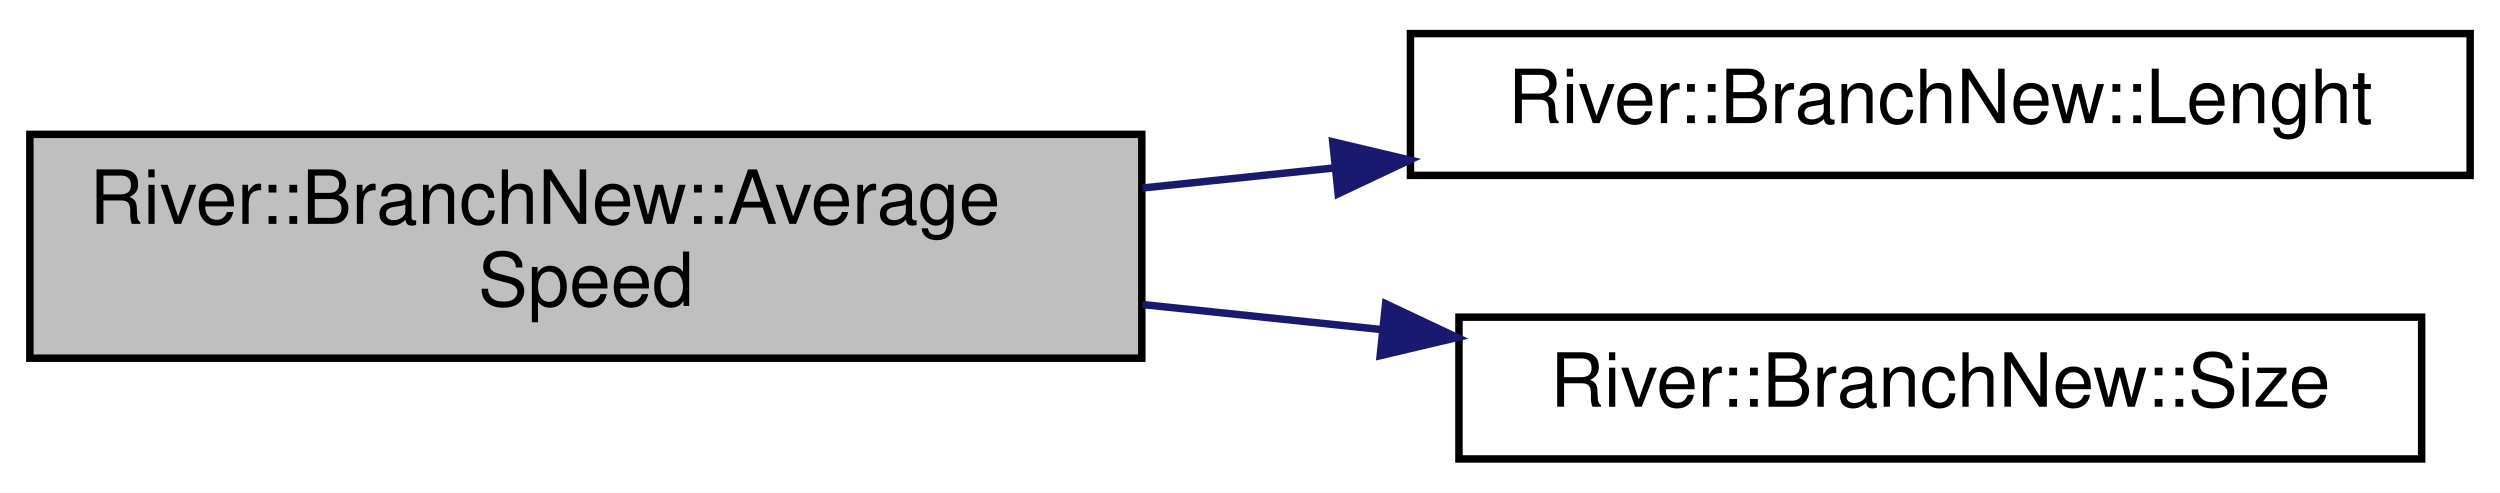
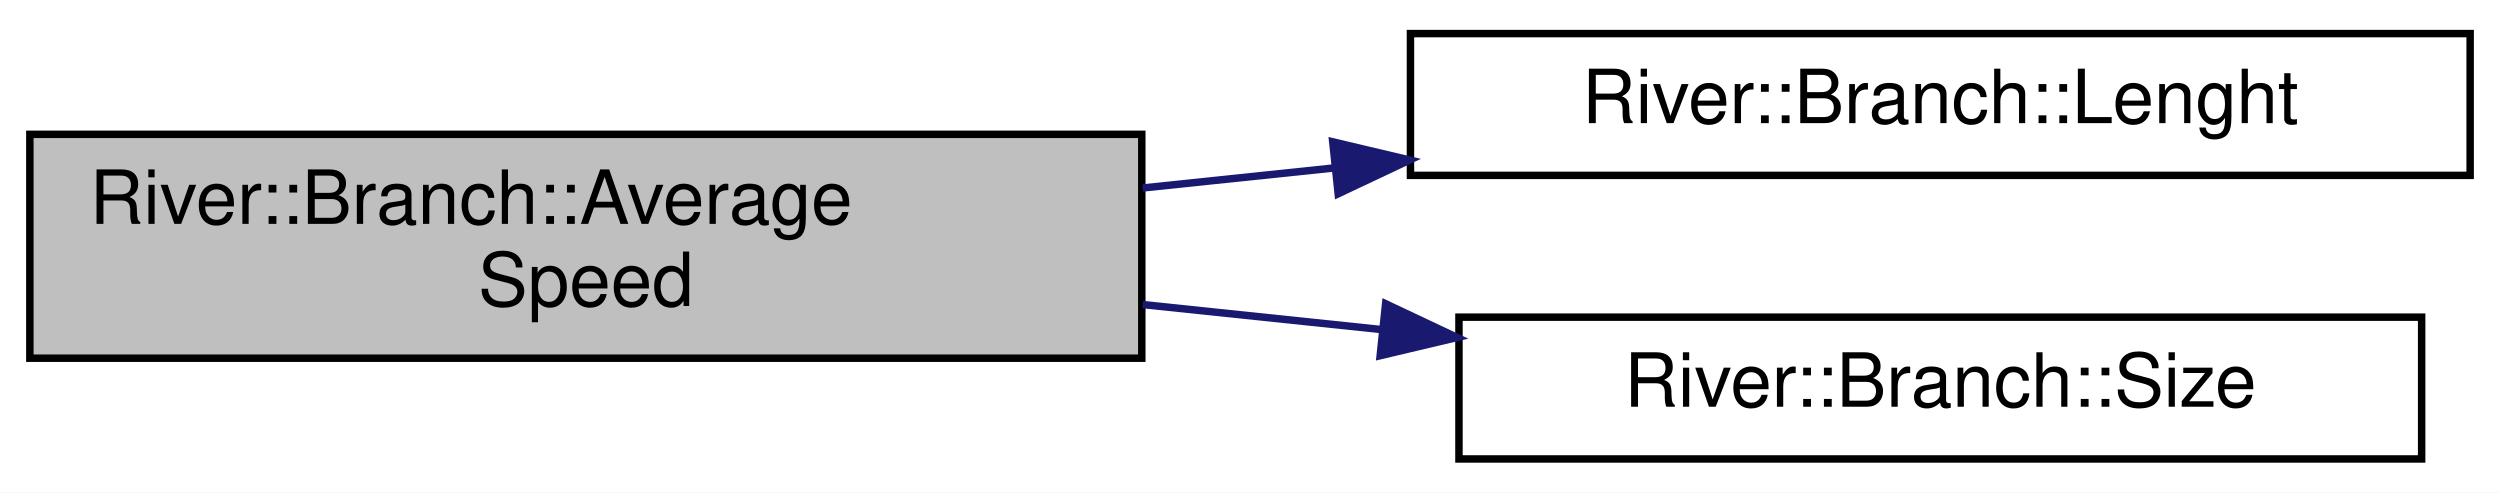
<svg xmlns="http://www.w3.org/2000/svg" xmlns:xlink="http://www.w3.org/1999/xlink" width="335pt" height="66pt" viewBox="0.00 0.00 335.00 66.00">
  <g id="graph0" class="graph" transform="scale(1 1) rotate(0) translate(4 62)">
    <polygon fill="#ffffff" stroke="transparent" points="-4,4 -4,-62 331,-62 331,4 -4,4" />
    <g id="node1" class="node">
      <polygon fill="#bfbfbf" stroke="#000000" points="0,-14 0,-44 149,-44 149,-14 0,-14" />
-       <text text-anchor="start" x="8" y="-32" font-family="Helvetica,sans-Serif" font-size="10.00" fill="#000000">River::BranchNew::Average</text>
+       <text text-anchor="start" x="8" y="-32" font-family="Helvetica,sans-Serif" font-size="10.00" fill="#000000">River::Branch::Average</text>
      <text text-anchor="middle" x="74.5" y="-21" font-family="Helvetica,sans-Serif" font-size="10.00" fill="#000000">Speed</text>
    </g>
    <g id="node2" class="node">
      <g id="a_node2">
        <a xlink:href="classRiver_1_1BranchNew.html#a748a3596e4e852ca785d7c529f960ed5" target="_top" xlink:title="Returns Lenght of whole branch. ">
          <polygon fill="#ffffff" stroke="#000000" points="185,-38.5 185,-57.5 327,-57.5 327,-38.5 185,-38.5" />
-           <text text-anchor="middle" x="256" y="-45.5" font-family="Helvetica,sans-Serif" font-size="10.00" fill="#000000">River::BranchNew::Lenght</text>
+           <text text-anchor="middle" x="256" y="-45.5" font-family="Helvetica,sans-Serif" font-size="10.00" fill="#000000">River::Branch::Lenght</text>
        </a>
      </g>
    </g>
    <g id="edge1" class="edge">
      <path fill="none" stroke="#191970" d="M149.109,-36.81C157.612,-37.7 166.311,-38.611 174.893,-39.509" />
      <polygon fill="#191970" stroke="#191970" points="174.585,-42.996 184.896,-40.557 175.314,-36.034 174.585,-42.996" />
    </g>
    <g id="node3" class="node">
      <g id="a_node3">
        <a xlink:href="classRiver_1_1BranchNew.html#ad31e9de44351f77a06bce668094cf2f4" target="_top" xlink:title="Returns number of points in branch. ">
          <polygon fill="#ffffff" stroke="#000000" points="191.5,-.5 191.5,-19.5 320.5,-19.5 320.5,-.5 191.5,-.5" />
-           <text text-anchor="middle" x="256" y="-7.5" font-family="Helvetica,sans-Serif" font-size="10.00" fill="#000000">River::BranchNew::Size</text>
+           <text text-anchor="middle" x="256" y="-7.5" font-family="Helvetica,sans-Serif" font-size="10.00" fill="#000000">River::Branch::Size</text>
        </a>
      </g>
    </g>
    <g id="edge2" class="edge">
      <path fill="none" stroke="#191970" d="M149.109,-21.19C159.704,-20.081 170.603,-18.94 181.202,-17.83" />
      <polygon fill="#191970" stroke="#191970" points="181.671,-21.3 191.252,-16.778 180.942,-14.338 181.671,-21.3" />
    </g>
  </g>
</svg>
